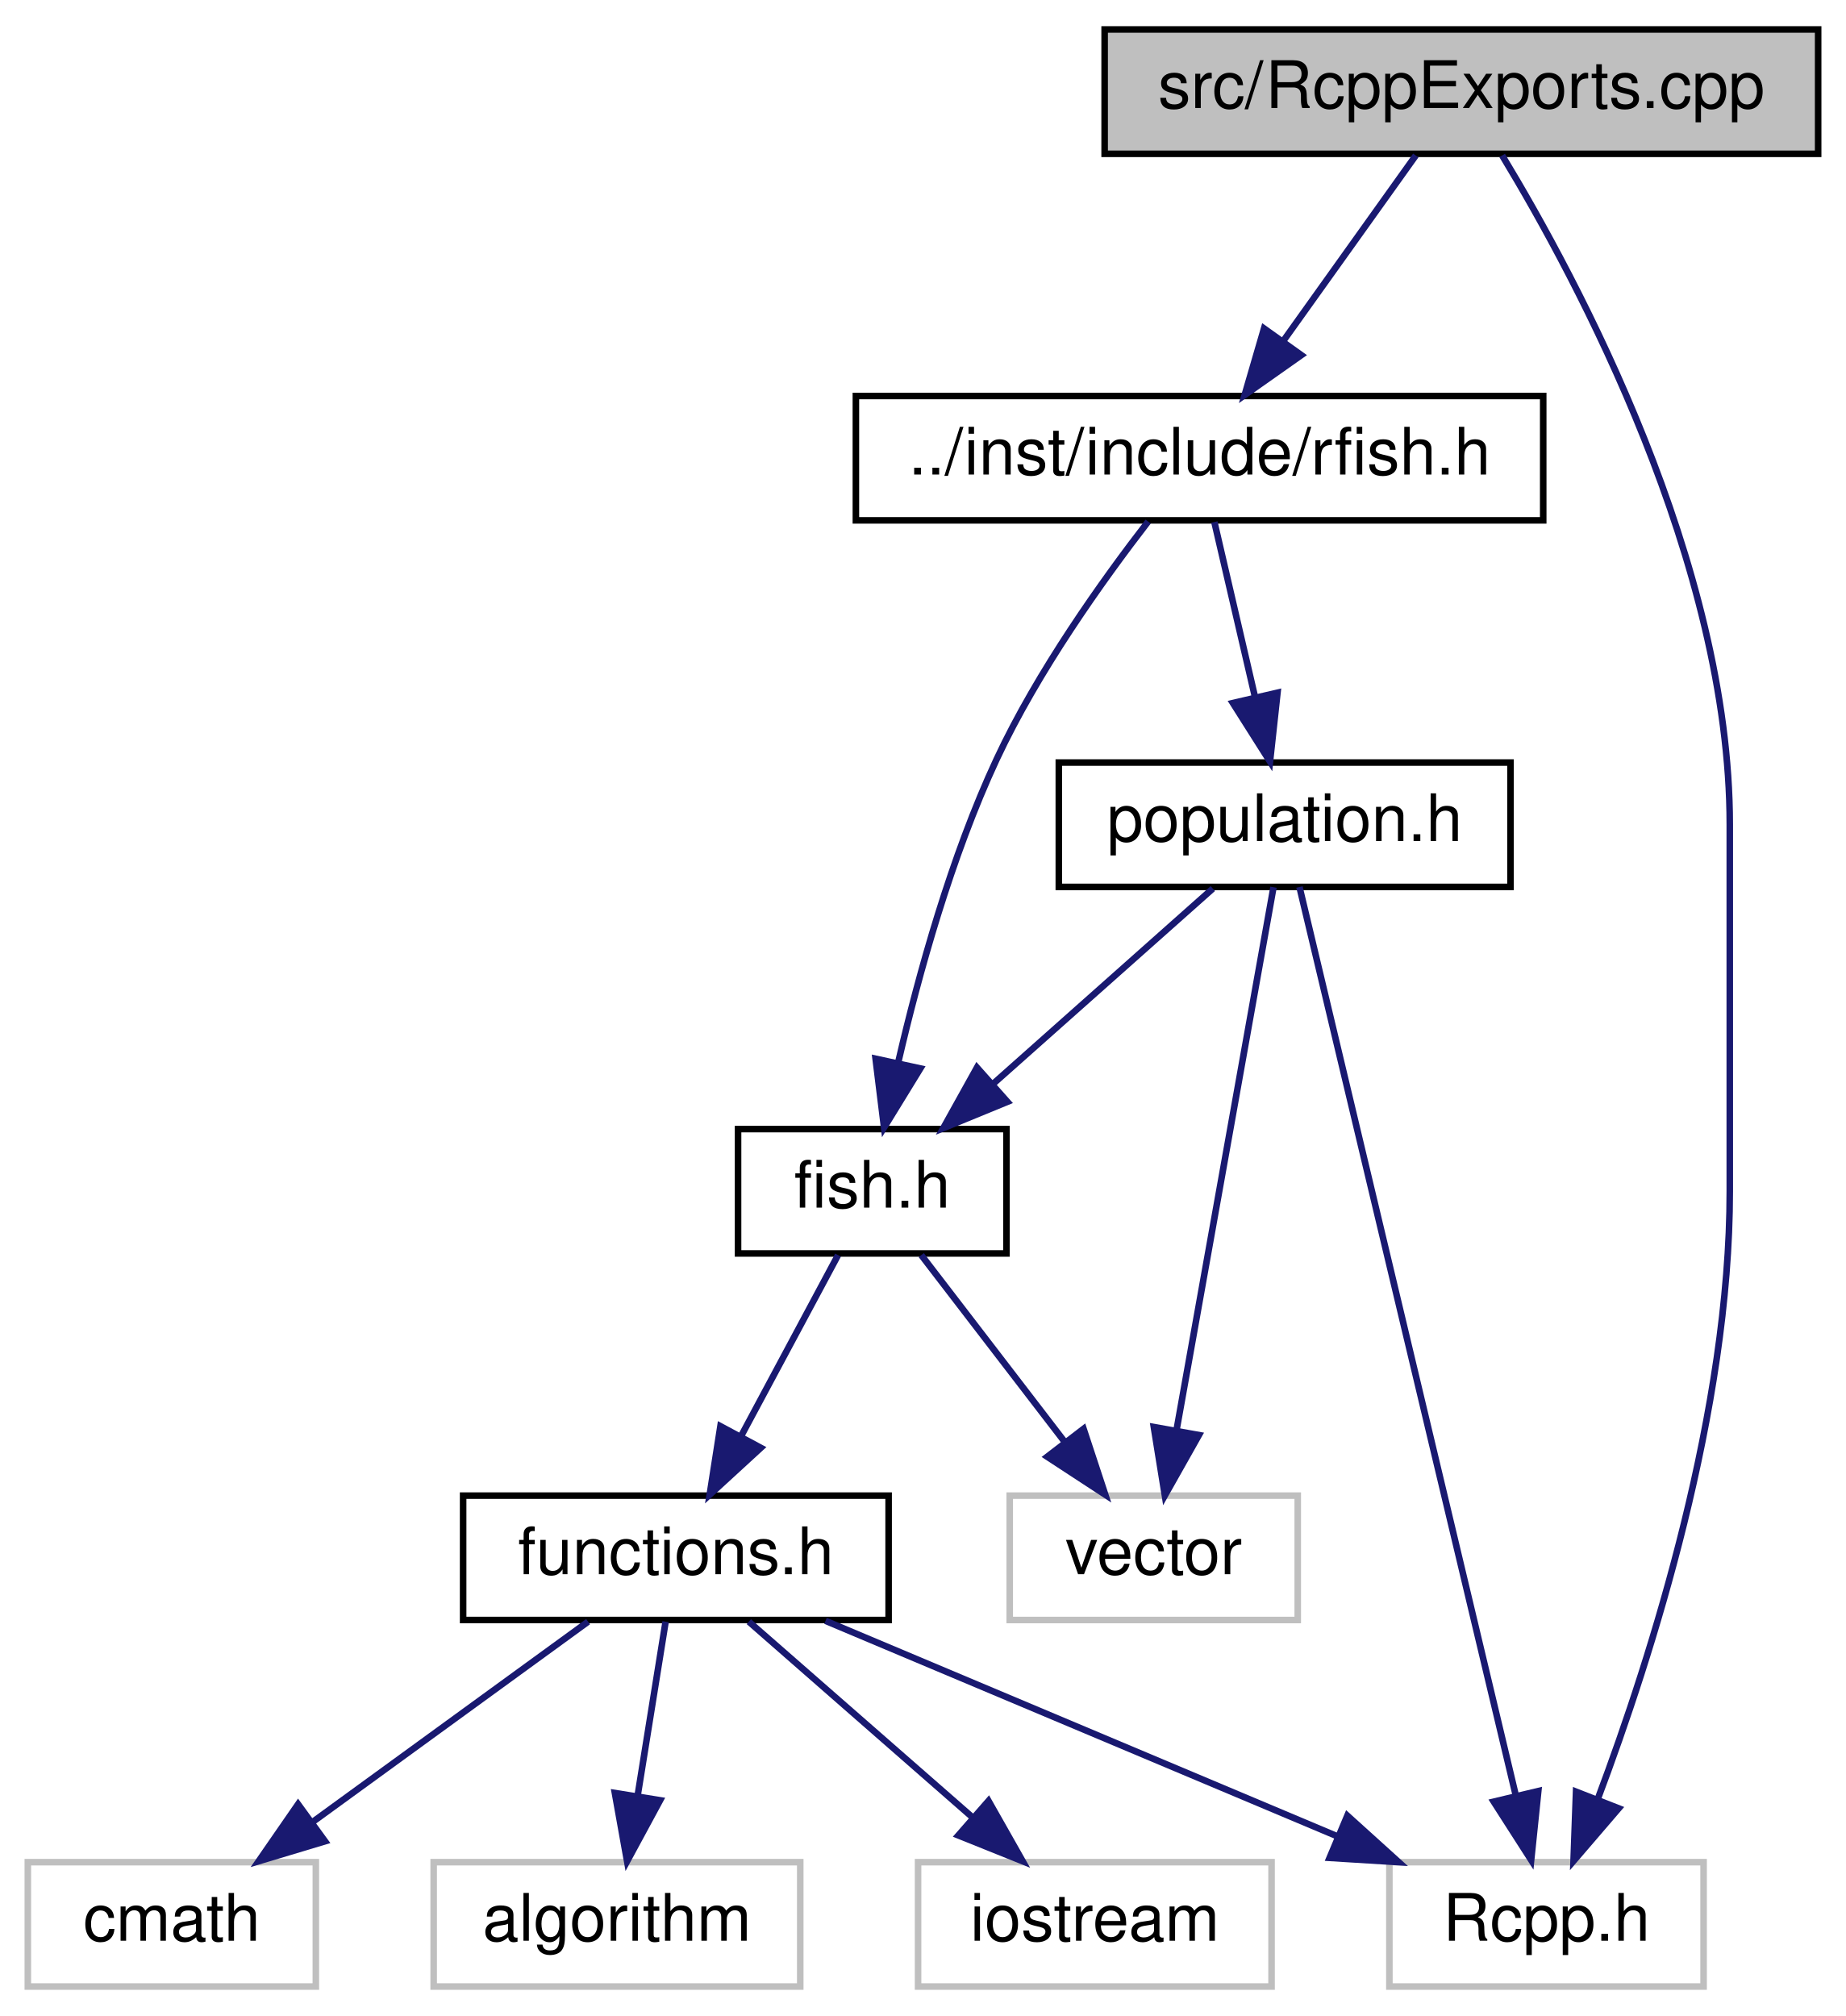
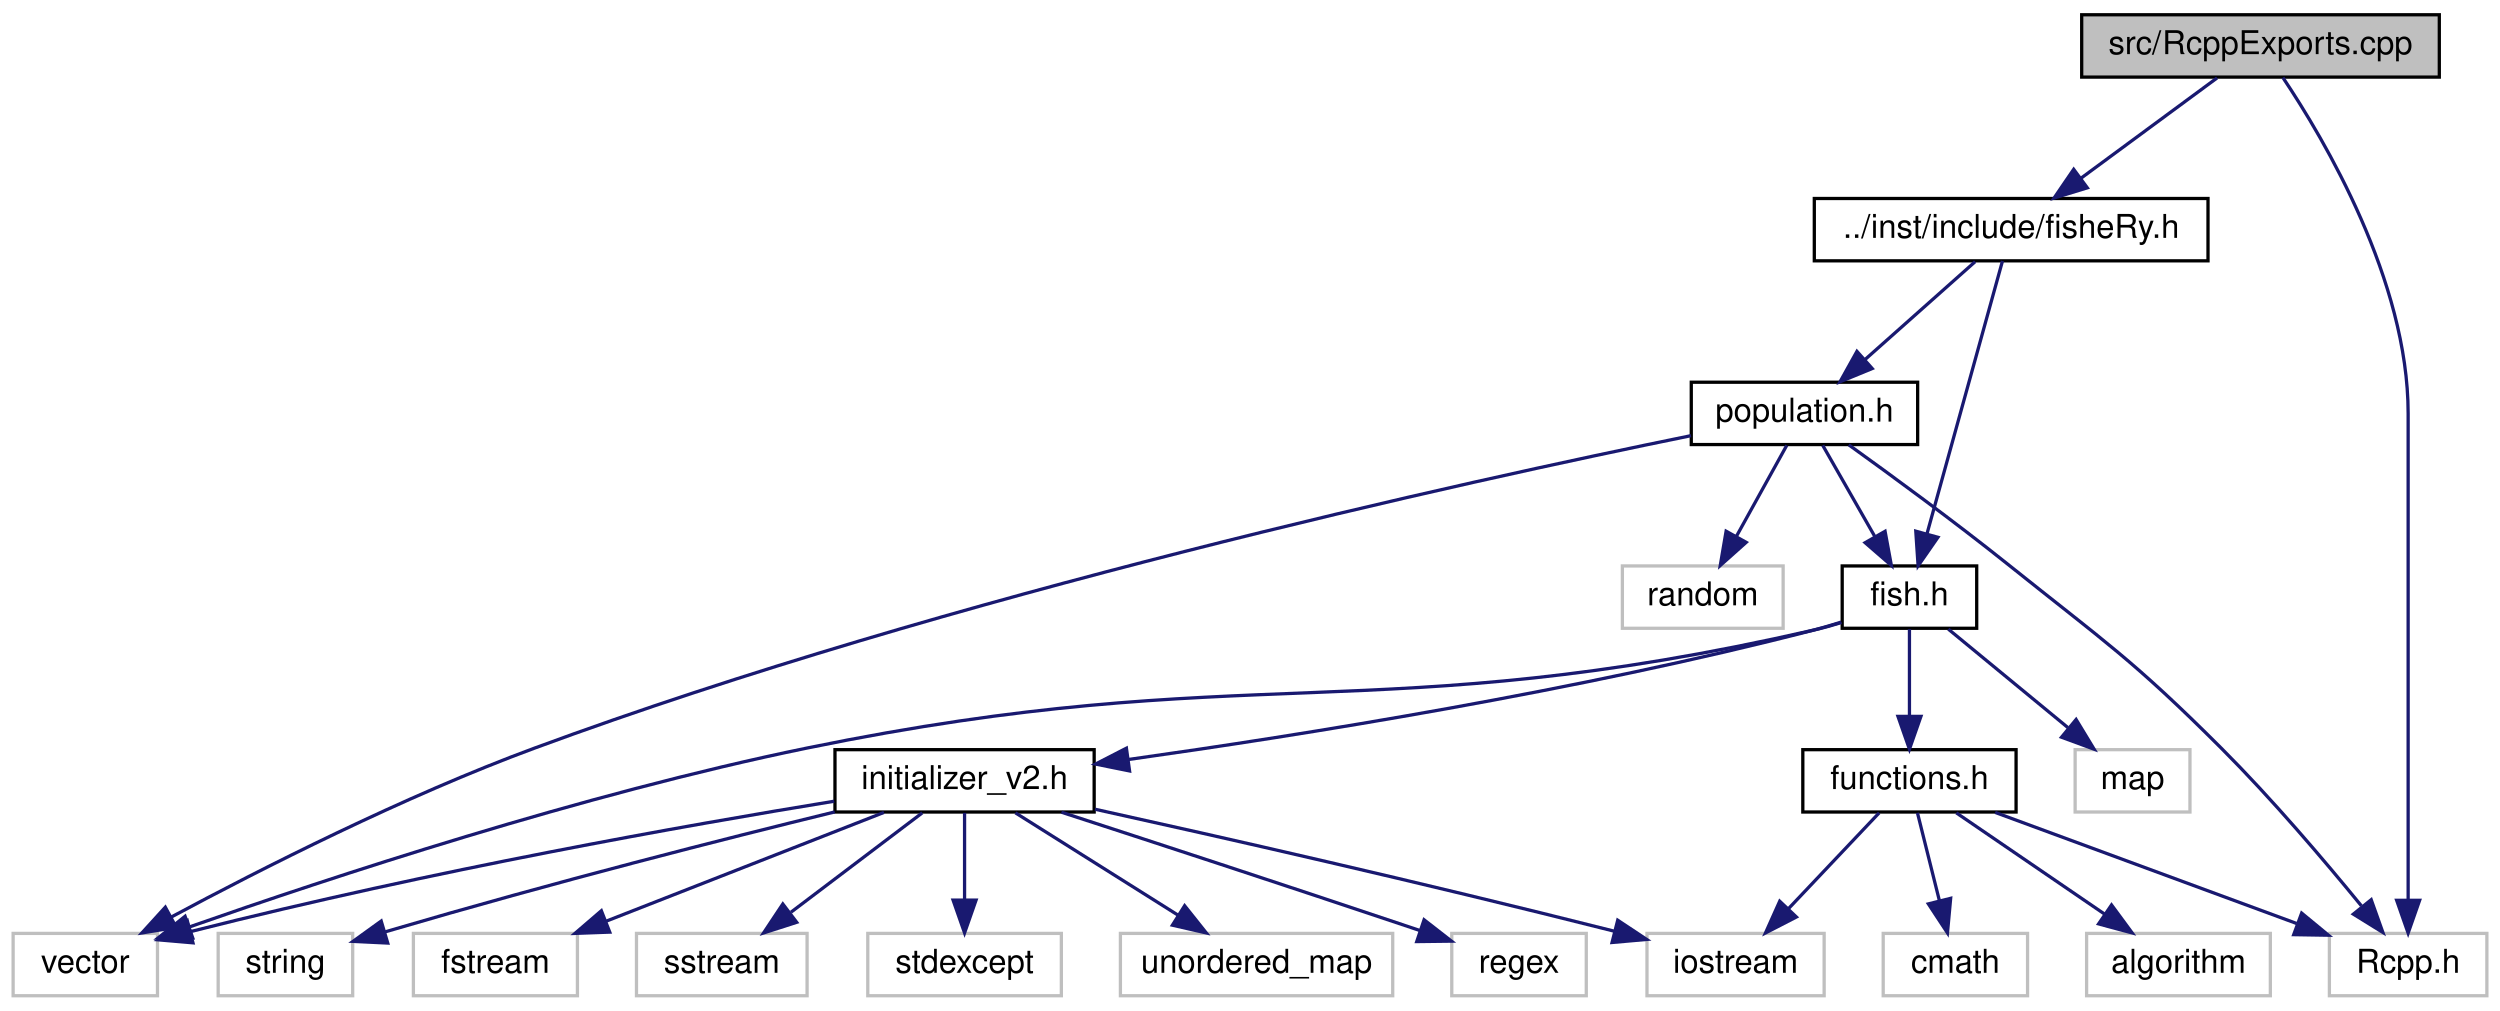
- <svg xmlns="http://www.w3.org/2000/svg" xmlns:xlink="http://www.w3.org/1999/xlink" width="282pt" height="308pt" viewBox="0.00 0.00 281.50 308.00">
+ <svg xmlns="http://www.w3.org/2000/svg" xmlns:xlink="http://www.w3.org/1999/xlink" width="762pt" height="308pt" viewBox="0.00 0.00 762.00 308.00">
  <g id="graph0" class="graph" transform="scale(1 1) rotate(0) translate(4 304)">
    <g id="node1" class="node">
-       <polygon fill="#bfbfbf" stroke="#000000" points="164.5,-280.5 164.5,-299.5 273.5,-299.5 273.5,-280.5 164.5,-280.5" />
-       <text text-anchor="middle" x="219" y="-287.5" font-family="Helvetica,sans-Serif" font-size="10.00" fill="#000000">src/RcppExports.cpp</text>
+       <polygon fill="#bfbfbf" stroke="#000000" points="630.5,-280.5 630.5,-299.5 739.5,-299.5 739.5,-280.5 630.5,-280.5" />
+       <text text-anchor="middle" x="685" y="-287.5" font-family="Helvetica,sans-Serif" font-size="10.00" fill="#000000">src/RcppExports.cpp</text>
    </g>
    <g id="node2" class="node">
      <g id="a_node2">
-         <a xlink:href="rfish_8h.html" target="_top" xlink:title="../inst/include/rfish.h">
-           <polygon fill="none" stroke="#000000" points="126.5,-224.5 126.5,-243.5 231.5,-243.5 231.5,-224.5 126.5,-224.5" />
-           <text text-anchor="middle" x="179" y="-231.5" font-family="Helvetica,sans-Serif" font-size="10.00" fill="#000000">../inst/include/rfish.h</text>
+         <a xlink:href="fisheRy_8h.html" target="_top" xlink:title="../inst/include/fisheRy.h">
+           <polygon fill="none" stroke="#000000" points="549,-224.5 549,-243.5 669,-243.5 669,-224.5 549,-224.5" />
+           <text text-anchor="middle" x="609" y="-231.5" font-family="Helvetica,sans-Serif" font-size="10.00" fill="#000000">../inst/include/fisheRy.h</text>
        </a>
      </g>
    </g>
    <g id="edge1" class="edge">
-       <path fill="none" stroke="#191970" d="M212.032,-280.245C206.469,-272.456 198.522,-261.331 191.817,-251.944" />
-       <polygon fill="#191970" stroke="#191970" points="194.548,-249.746 185.888,-243.643 188.852,-253.814 194.548,-249.746" />
+       <path fill="none" stroke="#191970" d="M671.762,-280.245C660.319,-271.814 643.57,-259.473 630.253,-249.66" />
+       <polygon fill="#191970" stroke="#191970" points="632.213,-246.757 622.087,-243.643 628.061,-252.392 632.213,-246.757" />
    </g>
-     <g id="node9" class="node">
-       <polygon fill="none" stroke="#bfbfbf" points="208,-.5 208,-19.5 256,-19.5 256,-.5 208,-.5" />
-       <text text-anchor="middle" x="232" y="-7.5" font-family="Helvetica,sans-Serif" font-size="10.00" fill="#000000">Rcpp.h</text>
+     <g id="node10" class="node">
+       <polygon fill="none" stroke="#bfbfbf" points="706,-.5 706,-19.5 754,-19.5 754,-.5 706,-.5" />
+       <text text-anchor="middle" x="730" y="-7.5" font-family="Helvetica,sans-Serif" font-size="10.00" fill="#000000">Rcpp.h</text>
    </g>
-     <g id="edge13" class="edge">
-       <path fill="none" stroke="#191970" d="M225.227,-280.25C236.697,-261.327 260,-217.963 260,-178 260,-178 260,-178 260,-122 260,-88.585 248.125,-51.191 239.841,-29.173" />
-       <polygon fill="#191970" stroke="#191970" points="243.033,-27.723 236.131,-19.684 236.513,-30.272 243.033,-27.723" />
+     <g id="edge24" class="edge">
+       <path fill="none" stroke="#191970" d="M691.835,-280.338C704.423,-261.564 730,-218.444 730,-178 730,-178 730,-178 730,-122 730,-89.712 730,-52.187 730,-29.805" />
+       <polygon fill="#191970" stroke="#191970" points="733.5,-29.588 730,-19.588 726.5,-29.588 733.5,-29.588" />
    </g>
    <g id="node3" class="node">
      <g id="a_node3">
        <a xlink:href="fish_8h.html" target="_top" xlink:title="fish.h">
-           <polygon fill="none" stroke="#000000" points="108.5,-112.5 108.5,-131.5 149.5,-131.5 149.5,-112.5 108.5,-112.5" />
-           <text text-anchor="middle" x="129" y="-119.5" font-family="Helvetica,sans-Serif" font-size="10.00" fill="#000000">fish.h</text>
+           <polygon fill="none" stroke="#000000" points="557.5,-112.5 557.5,-131.5 598.5,-131.5 598.5,-112.5 557.5,-112.5" />
+           <text text-anchor="middle" x="578" y="-119.5" font-family="Helvetica,sans-Serif" font-size="10.00" fill="#000000">fish.h</text>
        </a>
      </g>
    </g>
    <g id="edge2" class="edge">
-       <path fill="none" stroke="#191970" d="M171.145,-224.312C164.216,-215.356 154.272,-201.439 148,-188 141.066,-173.143 136.1,-155.206 132.987,-141.783" />
-       <polygon fill="#191970" stroke="#191970" points="136.348,-140.766 130.807,-131.736 129.508,-142.251 136.348,-140.766" />
+       <path fill="none" stroke="#191970" d="M606.357,-224.451C601.278,-206.101 590.065,-165.591 583.361,-141.369" />
+       <polygon fill="#191970" stroke="#191970" points="586.677,-140.229 580.636,-131.525 579.931,-142.096 586.677,-140.229" />
    </g>
-     <g id="node10" class="node">
-       <g id="a_node10">
+     <g id="node18" class="node">
+       <g id="a_node18">
        <a xlink:href="population_8h.html" target="_top" xlink:title="population.h">
-           <polygon fill="none" stroke="#000000" points="157.5,-168.5 157.5,-187.5 226.5,-187.5 226.5,-168.5 157.5,-168.5" />
-           <text text-anchor="middle" x="192" y="-175.5" font-family="Helvetica,sans-Serif" font-size="10.00" fill="#000000">population.h</text>
+           <polygon fill="none" stroke="#000000" points="511.5,-168.5 511.5,-187.5 580.5,-187.5 580.5,-168.5 511.5,-168.5" />
+           <text text-anchor="middle" x="546" y="-175.5" font-family="Helvetica,sans-Serif" font-size="10.00" fill="#000000">population.h</text>
        </a>
      </g>
    </g>
-     <g id="edge9" class="edge">
-       <path fill="none" stroke="#191970" d="M181.264,-224.245C182.979,-216.858 185.391,-206.469 187.494,-197.409" />
-       <polygon fill="#191970" stroke="#191970" points="190.91,-198.175 189.762,-187.643 184.091,-196.592 190.91,-198.175" />
+     <g id="edge19" class="edge">
+       <path fill="none" stroke="#191970" d="M598.026,-224.245C588.812,-216.055 575.447,-204.175 564.57,-194.507" />
+       <polygon fill="#191970" stroke="#191970" points="566.647,-191.67 556.848,-187.643 561.997,-196.902 566.647,-191.67" />
    </g>
    <g id="node4" class="node">
-       <polygon fill="none" stroke="#bfbfbf" points="150,-56.5 150,-75.5 194,-75.5 194,-56.5 150,-56.5" />
-       <text text-anchor="middle" x="172" y="-63.5" font-family="Helvetica,sans-Serif" font-size="10.00" fill="#000000">vector</text>
+       <polygon fill="none" stroke="#bfbfbf" points="0,-.5 0,-19.5 44,-19.5 44,-.5 0,-.5" />
+       <text text-anchor="middle" x="22" y="-7.5" font-family="Helvetica,sans-Serif" font-size="10.00" fill="#000000">vector</text>
    </g>
    <g id="edge3" class="edge">
-       <path fill="none" stroke="#191970" d="M136.49,-112.246C142.533,-104.376 151.19,-93.101 158.444,-83.654" />
-       <polygon fill="#191970" stroke="#191970" points="161.281,-85.706 164.596,-75.643 155.73,-81.443 161.281,-85.706" />
+       <path fill="none" stroke="#191970" d="M557.247,-114.244C554.5,-113.395 551.7,-112.616 549,-112 415.065,-81.431 376.575,-103.615 242,-76 173.652,-61.975 95.96,-36.289 53.626,-21.435" />
+       <polygon fill="#191970" stroke="#191970" points="54.744,-18.118 44.149,-18.083 52.41,-24.717 54.744,-18.118" />
    </g>
    <g id="node5" class="node">
-       <g id="a_node5">
+       <polygon fill="none" stroke="#bfbfbf" points="628.5,-56.5 628.5,-75.5 663.5,-75.5 663.5,-56.5 628.5,-56.5" />
+       <text text-anchor="middle" x="646" y="-63.5" font-family="Helvetica,sans-Serif" font-size="10.00" fill="#000000">map</text>
+     </g>
+     <g id="edge4" class="edge">
+       <path fill="none" stroke="#191970" d="M589.845,-112.246C599.888,-103.975 614.5,-91.942 626.3,-82.223" />
+       <polygon fill="#191970" stroke="#191970" points="628.797,-84.701 634.291,-75.643 624.347,-79.298 628.797,-84.701" />
+     </g>
+     <g id="node6" class="node">
+       <g id="a_node6">
        <a xlink:href="functions_8h.html" target="_top" xlink:title="functions.h">
-           <polygon fill="none" stroke="#000000" points="66.5,-56.5 66.5,-75.5 131.5,-75.5 131.5,-56.5 66.5,-56.5" />
-           <text text-anchor="middle" x="99" y="-63.5" font-family="Helvetica,sans-Serif" font-size="10.00" fill="#000000">functions.h</text>
+           <polygon fill="none" stroke="#000000" points="545.5,-56.5 545.5,-75.5 610.5,-75.5 610.5,-56.5 545.5,-56.5" />
+           <text text-anchor="middle" x="578" y="-63.5" font-family="Helvetica,sans-Serif" font-size="10.00" fill="#000000">functions.h</text>
        </a>
      </g>
    </g>
-     <g id="edge4" class="edge">
-       <path fill="none" stroke="#191970" d="M123.774,-112.246C119.688,-104.617 113.886,-93.788 108.925,-84.527" />
-       <polygon fill="#191970" stroke="#191970" points="111.973,-82.805 104.166,-75.643 105.803,-86.11 111.973,-82.805" />
+     <g id="edge5" class="edge">
+       <path fill="none" stroke="#191970" d="M578,-112.246C578,-104.938 578,-94.694 578,-85.705" />
+       <polygon fill="#191970" stroke="#191970" points="581.5,-85.643 578,-75.643 574.5,-85.643 581.5,-85.643" />
    </g>
-     <g id="node6" class="node">
-       <polygon fill="none" stroke="#bfbfbf" points="0,-.5 0,-19.5 44,-19.5 44,-.5 0,-.5" />
-       <text text-anchor="middle" x="22" y="-7.5" font-family="Helvetica,sans-Serif" font-size="10.00" fill="#000000">cmath</text>
+     <g id="node11" class="node">
+       <g id="a_node11">
+         <a xlink:href="initializer__v2_8h.html" target="_top" xlink:title="initializer_v2.h">
+           <polygon fill="none" stroke="#000000" points="250.5,-56.5 250.5,-75.5 329.5,-75.5 329.5,-56.5 250.5,-56.5" />
+           <text text-anchor="middle" x="290" y="-63.5" font-family="Helvetica,sans-Serif" font-size="10.00" fill="#000000">initializer_v2.h</text>
+         </a>
+       </g>
    </g>
-     <g id="edge5" class="edge">
-       <path fill="none" stroke="#191970" d="M85.588,-56.245C73.994,-47.814 57.025,-35.473 43.532,-25.66" />
-       <polygon fill="#191970" stroke="#191970" points="45.405,-22.694 35.259,-19.643 41.287,-28.355 45.405,-22.694" />
+     <g id="edge10" class="edge">
+       <path fill="none" stroke="#191970" d="M557.21,-114.395C554.469,-113.521 551.681,-112.696 549,-112 477.306,-93.394 392.497,-79.9 339.968,-72.509" />
+       <polygon fill="#191970" stroke="#191970" points="340.292,-69.02 329.906,-71.112 339.33,-75.954 340.292,-69.02" />
    </g>
    <g id="node7" class="node">
-       <polygon fill="none" stroke="#bfbfbf" points="62,-.5 62,-19.5 118,-19.5 118,-.5 62,-.5" />
-       <text text-anchor="middle" x="90" y="-7.5" font-family="Helvetica,sans-Serif" font-size="10.00" fill="#000000">algorithm</text>
+       <polygon fill="none" stroke="#bfbfbf" points="570,-.5 570,-19.5 614,-19.5 614,-.5 570,-.5" />
+       <text text-anchor="middle" x="592" y="-7.5" font-family="Helvetica,sans-Serif" font-size="10.00" fill="#000000">cmath</text>
    </g>
    <g id="edge6" class="edge">
-       <path fill="none" stroke="#191970" d="M97.432,-56.245C96.258,-48.938 94.612,-38.694 93.167,-29.705" />
-       <polygon fill="#191970" stroke="#191970" points="96.592,-28.961 91.55,-19.643 89.681,-30.071 96.592,-28.961" />
+       <path fill="none" stroke="#191970" d="M580.439,-56.245C582.285,-48.858 584.883,-38.469 587.148,-29.409" />
+       <polygon fill="#191970" stroke="#191970" points="590.559,-30.193 589.589,-19.643 583.768,-28.495 590.559,-30.193" />
    </g>
    <g id="node8" class="node">
-       <polygon fill="none" stroke="#bfbfbf" points="136,-.5 136,-19.5 190,-19.5 190,-.5 136,-.5" />
-       <text text-anchor="middle" x="163" y="-7.5" font-family="Helvetica,sans-Serif" font-size="10.00" fill="#000000">iostream</text>
+       <polygon fill="none" stroke="#bfbfbf" points="632,-.5 632,-19.5 688,-19.5 688,-.5 632,-.5" />
+       <text text-anchor="middle" x="660" y="-7.5" font-family="Helvetica,sans-Serif" font-size="10.00" fill="#000000">algorithm</text>
    </g>
    <g id="edge7" class="edge">
-       <path fill="none" stroke="#191970" d="M110.148,-56.245C119.509,-48.055 133.086,-36.175 144.135,-26.507" />
-       <polygon fill="#191970" stroke="#191970" points="146.759,-28.862 151.98,-19.643 142.149,-23.594 146.759,-28.862" />
+       <path fill="none" stroke="#191970" d="M592.283,-56.245C604.747,-47.734 623.045,-35.237 637.479,-25.38" />
+       <polygon fill="#191970" stroke="#191970" points="639.596,-28.173 645.88,-19.643 635.649,-22.392 639.596,-28.173" />
+     </g>
+     <g id="node9" class="node">
+       <polygon fill="none" stroke="#bfbfbf" points="498,-.5 498,-19.5 552,-19.5 552,-.5 498,-.5" />
+       <text text-anchor="middle" x="525" y="-7.5" font-family="Helvetica,sans-Serif" font-size="10.00" fill="#000000">iostream</text>
    </g>
    <g id="edge8" class="edge">
-       <path fill="none" stroke="#191970" d="M121.864,-56.373C143.405,-47.303 175.884,-33.628 199.996,-23.476" />
-       <polygon fill="#191970" stroke="#191970" points="201.577,-26.608 209.435,-19.501 198.86,-20.156 201.577,-26.608" />
+       <path fill="none" stroke="#191970" d="M568.768,-56.245C561.168,-48.215 550.212,-36.639 541.163,-27.078" />
+       <polygon fill="#191970" stroke="#191970" points="543.542,-24.5 534.126,-19.643 538.458,-29.311 543.542,-24.5" />
    </g>
-     <g id="edge10" class="edge">
-       <path fill="none" stroke="#191970" d="M181.026,-168.245C171.812,-160.055 158.447,-148.175 147.57,-138.507" />
-       <polygon fill="#191970" stroke="#191970" points="149.647,-135.67 139.848,-131.643 144.997,-140.902 149.647,-135.67" />
+     <g id="edge9" class="edge">
+       <path fill="none" stroke="#191970" d="M604.13,-56.373C629.53,-47.015 668.237,-32.755 696.019,-22.519" />
+       <polygon fill="#191970" stroke="#191970" points="697.542,-25.688 705.716,-18.947 695.122,-19.12 697.542,-25.688" />
+     </g>
+     <g id="edge15" class="edge">
+       <path fill="none" stroke="#191970" d="M250.257,-59.789C204.946,-52.379 128.524,-38.878 54.246,-20.096" />
+       <polygon fill="#191970" stroke="#191970" points="54.813,-16.628 44.257,-17.534 53.074,-23.408 54.813,-16.628" />
    </g>
    <g id="edge11" class="edge">
-       <path fill="none" stroke="#191970" d="M190.295,-168.451C187.018,-150.101 179.784,-109.591 175.459,-85.369" />
-       <polygon fill="#191970" stroke="#191970" points="178.904,-84.754 173.701,-75.525 172.013,-85.984 178.904,-84.754" />
+       <path fill="none" stroke="#191970" d="M329.768,-57.345C367.983,-48.909 427.577,-35.44 488.176,-20.134" />
+       <polygon fill="#191970" stroke="#191970" points="489.077,-23.517 497.907,-17.663 487.353,-16.732 489.077,-23.517" />
+     </g>
+     <g id="node12" class="node">
+       <polygon fill="none" stroke="#bfbfbf" points="438.5,-.5 438.5,-19.5 479.5,-19.5 479.5,-.5 438.5,-.5" />
+       <text text-anchor="middle" x="459" y="-7.5" font-family="Helvetica,sans-Serif" font-size="10.00" fill="#000000">regex</text>
    </g>
    <g id="edge12" class="edge">
-       <path fill="none" stroke="#191970" d="M194.265,-168.486C200.616,-141.814 218.688,-65.912 227.311,-29.695" />
-       <polygon fill="#191970" stroke="#191970" points="230.749,-30.367 229.66,-19.828 223.939,-28.745 230.749,-30.367" />
+       <path fill="none" stroke="#191970" d="M319.539,-56.433C345.963,-47.844 385.986,-34.761 428.923,-20.335" />
+       <polygon fill="#191970" stroke="#191970" points="430.057,-23.646 438.418,-17.139 427.824,-17.012 430.057,-23.646" />
+     </g>
+     <g id="node13" class="node">
+       <polygon fill="none" stroke="#bfbfbf" points="62.5,-.5 62.5,-19.5 103.5,-19.5 103.5,-.5 62.5,-.5" />
+       <text text-anchor="middle" x="83" y="-7.5" font-family="Helvetica,sans-Serif" font-size="10.00" fill="#000000">string</text>
+     </g>
+     <g id="edge13" class="edge">
+       <path fill="none" stroke="#191970" d="M250.421,-56.526C216.521,-48.23 166.208,-35.491 113.471,-19.995" />
+       <polygon fill="#191970" stroke="#191970" points="114.181,-16.555 103.599,-17.07 112.192,-23.266 114.181,-16.555" />
+     </g>
+     <g id="node14" class="node">
+       <polygon fill="none" stroke="#bfbfbf" points="122,-.5 122,-19.5 172,-19.5 172,-.5 122,-.5" />
+       <text text-anchor="middle" x="147" y="-7.5" font-family="Helvetica,sans-Serif" font-size="10.00" fill="#000000">fstream</text>
+     </g>
+     <g id="edge14" class="edge">
+       <path fill="none" stroke="#191970" d="M265.417,-56.373C242.05,-47.223 206.714,-33.384 180.722,-23.206" />
+       <polygon fill="#191970" stroke="#191970" points="181.85,-19.889 171.262,-19.501 179.297,-26.407 181.85,-19.889" />
+     </g>
+     <g id="node15" class="node">
+       <polygon fill="none" stroke="#bfbfbf" points="190,-.5 190,-19.5 242,-19.5 242,-.5 190,-.5" />
+       <text text-anchor="middle" x="216" y="-7.5" font-family="Helvetica,sans-Serif" font-size="10.00" fill="#000000">sstream</text>
+     </g>
+     <g id="edge16" class="edge">
+       <path fill="none" stroke="#191970" d="M277.11,-56.245C266.075,-47.894 249.971,-35.708 237.065,-25.941" />
+       <polygon fill="#191970" stroke="#191970" points="238.828,-22.886 228.742,-19.643 234.604,-28.468 238.828,-22.886" />
+     </g>
+     <g id="node16" class="node">
+       <polygon fill="none" stroke="#bfbfbf" points="260.5,-.5 260.5,-19.5 319.5,-19.5 319.5,-.5 260.5,-.5" />
+       <text text-anchor="middle" x="290" y="-7.5" font-family="Helvetica,sans-Serif" font-size="10.00" fill="#000000">stdexcept</text>
+     </g>
+     <g id="edge17" class="edge">
+       <path fill="none" stroke="#191970" d="M290,-56.245C290,-48.938 290,-38.694 290,-29.705" />
+       <polygon fill="#191970" stroke="#191970" points="293.5,-29.643 290,-19.643 286.5,-29.643 293.5,-29.643" />
+     </g>
+     <g id="node17" class="node">
+       <polygon fill="none" stroke="#bfbfbf" points="337.5,-.5 337.5,-19.5 420.5,-19.5 420.5,-.5 337.5,-.5" />
+       <text text-anchor="middle" x="379" y="-7.5" font-family="Helvetica,sans-Serif" font-size="10.00" fill="#000000">unordered_map</text>
+     </g>
+     <g id="edge18" class="edge">
+       <path fill="none" stroke="#191970" d="M305.503,-56.245C319.158,-47.653 339.266,-35.001 354.999,-25.102" />
+       <polygon fill="#191970" stroke="#191970" points="357.075,-27.931 363.675,-19.643 353.347,-22.006 357.075,-27.931" />
+     </g>
+     <g id="edge23" class="edge">
+       <path fill="none" stroke="#191970" d="M551.574,-168.245C555.933,-160.617 562.121,-149.788 567.413,-140.527" />
+       <polygon fill="#191970" stroke="#191970" points="570.567,-142.062 572.49,-131.643 564.49,-138.589 570.567,-142.062" />
+     </g>
+     <g id="edge20" class="edge">
+       <path fill="none" stroke="#191970" d="M511.416,-171.211C442.909,-157.257 285.631,-122.702 159,-76 119.116,-61.291 75.207,-38.975 48.113,-24.441" />
+       <polygon fill="#191970" stroke="#191970" points="49.725,-21.334 39.265,-19.649 46.392,-27.489 49.725,-21.334" />
+     </g>
+     <g id="edge22" class="edge">
+       <path fill="none" stroke="#191970" d="M559.516,-168.406C572.222,-159.286 591.673,-145.061 608,-132 637.776,-108.179 646.021,-102.947 673,-76 688.466,-60.553 704.616,-41.538 715.76,-27.891" />
+       <polygon fill="#191970" stroke="#191970" points="718.743,-29.77 722.303,-19.791 713.297,-25.371 718.743,-29.77" />
+     </g>
+     <g id="node19" class="node">
+       <polygon fill="none" stroke="#bfbfbf" points="490.5,-112.5 490.5,-131.5 539.5,-131.5 539.5,-112.5 490.5,-112.5" />
+       <text text-anchor="middle" x="515" y="-119.5" font-family="Helvetica,sans-Serif" font-size="10.00" fill="#000000">random</text>
+     </g>
+     <g id="edge21" class="edge">
+       <path fill="none" stroke="#191970" d="M540.6,-168.245C536.377,-160.617 530.383,-149.788 525.256,-140.527" />
+       <polygon fill="#191970" stroke="#191970" points="528.243,-138.696 520.338,-131.643 522.119,-142.087 528.243,-138.696" />
    </g>
  </g>
</svg>
